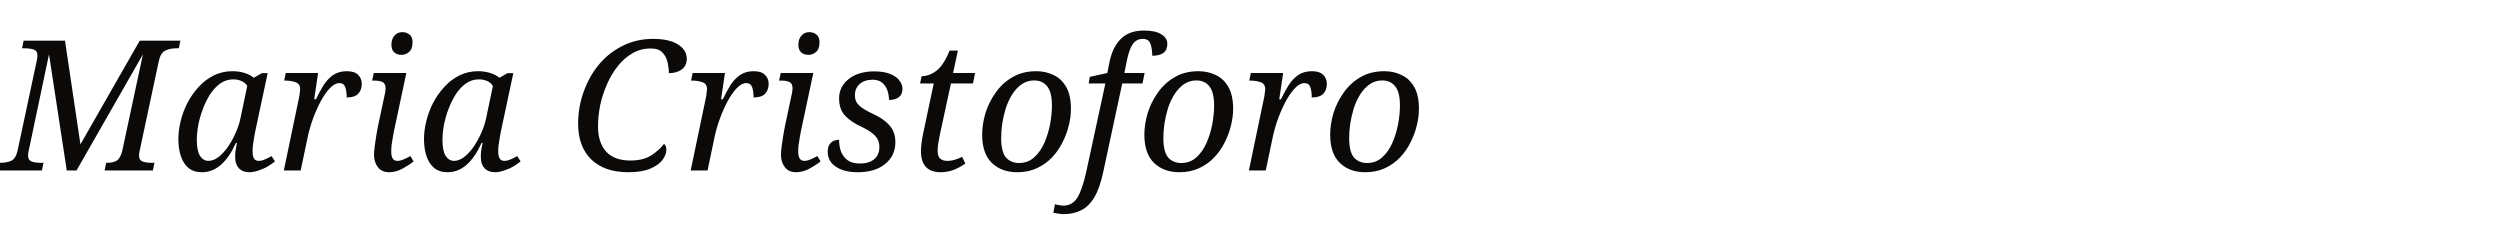
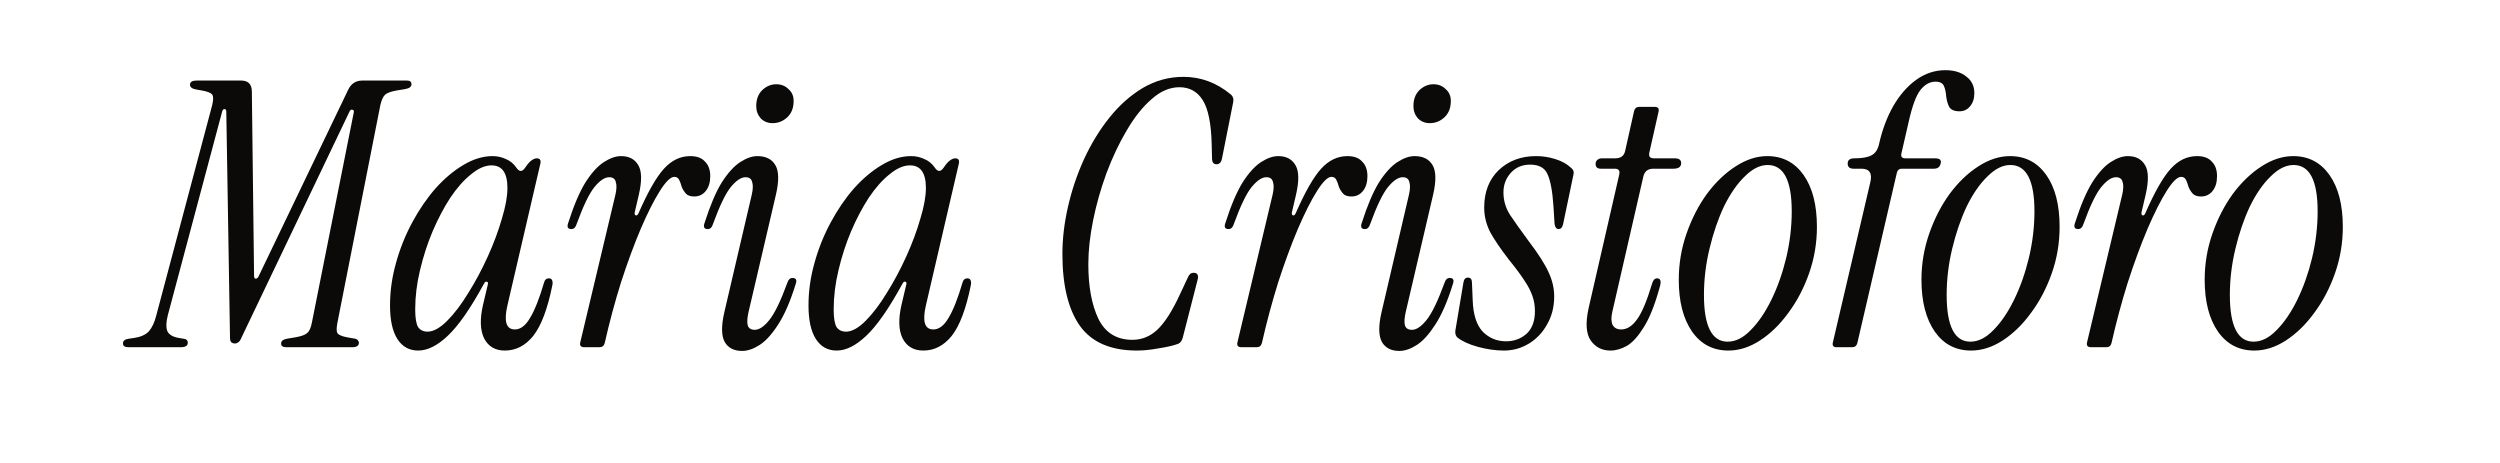
- <svg xmlns="http://www.w3.org/2000/svg" width="220" height="20" viewBox="0 0 220 20" fill="none">
-   <text x="0" y="15" font-family="'Instrument Serif', Georgia, serif" font-size="16" font-style="italic" fill="#0C0A09">Maria Cristoforo</text>
+ <svg xmlns="http://www.w3.org/2000/svg" width="108" height="20" viewBox="0 0 108 20" fill="none">
+   <path d="M97.386 15.144C96.725 15.144 96.202 14.872 95.818 14.328C95.434 13.773 95.242 13.027 95.242 12.088C95.242 11.395 95.354 10.728 95.578 10.088C95.802 9.448 96.095 8.877 96.458 8.376C96.831 7.875 97.242 7.48 97.69 7.192C98.148 6.893 98.607 6.744 99.066 6.744C99.727 6.744 100.25 7.016 100.634 7.56C101.018 8.104 101.21 8.851 101.21 9.8C101.21 10.493 101.098 11.16 100.874 11.8C100.65 12.44 100.351 13.011 99.978 13.512C99.615 14.013 99.204 14.413 98.746 14.712C98.298 15 97.844 15.144 97.386 15.144ZM97.354 14.76C97.695 14.76 98.026 14.595 98.346 14.264C98.677 13.933 98.975 13.496 99.242 12.952C99.508 12.408 99.722 11.805 99.882 11.144C100.042 10.472 100.122 9.8 100.122 9.128C100.122 7.795 99.775 7.128 99.082 7.128C98.751 7.128 98.421 7.293 98.09 7.624C97.759 7.944 97.46 8.376 97.194 8.92C96.938 9.464 96.73 10.072 96.57 10.744C96.41 11.405 96.33 12.072 96.33 12.744C96.33 14.088 96.671 14.76 97.354 14.76Z" fill="#0C0A09" />
+   <path d="M90.337 15C90.187 15 90.129 14.931 90.16 14.792L91.68 8.408C91.734 8.173 91.739 7.992 91.697 7.864C91.665 7.725 91.569 7.656 91.409 7.656C91.216 7.656 91.003 7.8 90.769 8.088C90.544 8.365 90.288 8.899 90.001 9.688C89.958 9.827 89.883 9.896 89.776 9.896C89.617 9.896 89.574 9.8 89.648 9.608C89.883 8.872 90.129 8.296 90.385 7.88C90.651 7.464 90.918 7.171 91.184 7C91.451 6.829 91.697 6.744 91.921 6.744C92.272 6.744 92.523 6.877 92.672 7.144C92.822 7.4 92.827 7.827 92.689 8.424L92.513 9.176C92.502 9.251 92.518 9.293 92.561 9.304C92.603 9.315 92.641 9.288 92.672 9.224C93.078 8.296 93.446 7.651 93.776 7.288C94.107 6.925 94.486 6.744 94.912 6.744C95.201 6.744 95.414 6.824 95.552 6.984C95.702 7.133 95.776 7.341 95.776 7.608C95.776 7.875 95.713 8.088 95.585 8.248C95.457 8.408 95.291 8.488 95.088 8.488C94.918 8.488 94.795 8.445 94.721 8.36C94.646 8.275 94.587 8.179 94.544 8.072C94.513 7.955 94.475 7.853 94.433 7.768C94.39 7.683 94.32 7.64 94.225 7.64C94.064 7.64 93.856 7.843 93.6 8.248C93.344 8.653 93.067 9.203 92.769 9.896C92.481 10.579 92.198 11.347 91.921 12.2C91.654 13.053 91.419 13.928 91.216 14.824C91.184 14.941 91.11 15 90.993 15H90.337Z" fill="#0C0A09" />
+   <path d="M85.151 15.144C84.49 15.144 83.968 14.872 83.584 14.328C83.2 13.773 83.007 13.027 83.007 12.088C83.007 11.395 83.12 10.728 83.344 10.088C83.567 9.448 83.861 8.877 84.224 8.376C84.597 7.875 85.007 7.48 85.456 7.192C85.914 6.893 86.373 6.744 86.832 6.744C87.493 6.744 88.016 7.016 88.4 7.56C88.784 8.104 88.975 8.851 88.975 9.8C88.975 10.493 88.864 11.16 88.639 11.8C88.415 12.44 88.117 13.011 87.743 13.512C87.381 14.013 86.97 14.413 86.511 14.712C86.064 15 85.61 15.144 85.151 15.144ZM85.12 14.76C85.461 14.76 85.791 14.595 86.112 14.264C86.442 13.933 86.741 13.496 87.007 12.952C87.274 12.408 87.487 11.805 87.647 11.144C87.808 10.472 87.888 9.8 87.888 9.128C87.888 7.795 87.541 7.128 86.847 7.128C86.517 7.128 86.186 7.293 85.856 7.624C85.525 7.944 85.226 8.376 84.96 8.92C84.704 9.464 84.496 10.072 84.335 10.744C84.175 11.405 84.096 12.072 84.096 12.744C84.096 14.088 84.437 14.76 85.12 14.76Z" fill="#0C0A09" />
+   <path d="M79.34 15C79.201 15 79.148 14.931 79.18 14.792L80.796 7.88C80.892 7.485 80.764 7.288 80.412 7.288H80.076C79.905 7.288 79.82 7.213 79.82 7.064C79.82 6.915 79.916 6.84 80.108 6.84C80.439 6.84 80.684 6.797 80.844 6.712C81.015 6.627 81.127 6.456 81.18 6.2C81.319 5.592 81.521 5.053 81.788 4.584C82.065 4.104 82.396 3.725 82.78 3.448C83.164 3.171 83.585 3.032 84.044 3.032C84.418 3.032 84.716 3.123 84.94 3.304C85.175 3.475 85.292 3.715 85.292 4.024C85.292 4.259 85.228 4.451 85.1 4.6C84.983 4.739 84.833 4.808 84.652 4.808C84.428 4.808 84.279 4.744 84.204 4.616C84.14 4.488 84.097 4.339 84.076 4.168C84.065 3.997 84.033 3.848 83.98 3.72C83.927 3.592 83.804 3.528 83.612 3.528C83.367 3.528 83.148 3.651 82.956 3.896C82.775 4.131 82.609 4.579 82.46 5.24L82.14 6.632C82.108 6.771 82.167 6.84 82.316 6.84H83.596C83.799 6.84 83.879 6.915 83.836 7.064C83.804 7.213 83.708 7.288 83.548 7.288H82.156C82.049 7.288 81.98 7.341 81.948 7.448L80.236 14.824C80.204 14.941 80.129 15 80.012 15H79.34Z" fill="#0C0A09" />
+   <path d="M74.667 15.144C74.006 15.144 73.483 14.872 73.099 14.328C72.715 13.773 72.523 13.027 72.523 12.088C72.523 11.395 72.635 10.728 72.859 10.088C73.083 9.448 73.376 8.877 73.739 8.376C74.112 7.875 74.523 7.48 74.971 7.192C75.43 6.893 75.888 6.744 76.347 6.744C77.008 6.744 77.531 7.016 77.915 7.56C78.299 8.104 78.491 8.851 78.491 9.8C78.491 10.493 78.379 11.16 78.155 11.8C77.931 12.44 77.632 13.011 77.259 13.512C76.897 14.013 76.486 14.413 76.027 14.712C75.579 15 75.126 15.144 74.667 15.144ZM74.635 14.76C74.976 14.76 75.307 14.595 75.627 14.264C75.958 13.933 76.257 13.496 76.523 12.952C76.79 12.408 77.003 11.805 77.163 11.144C77.323 10.472 77.403 9.8 77.403 9.128C77.403 7.795 77.056 7.128 76.363 7.128C76.032 7.128 75.702 7.293 75.371 7.624C75.04 7.944 74.742 8.376 74.475 8.92C74.219 9.464 74.011 10.072 73.851 10.744C73.691 11.405 73.611 12.072 73.611 12.744C73.611 14.088 73.952 14.76 74.635 14.76Z" fill="#0C0A09" />
+   <path d="M69.57 15.144C69.207 15.144 68.924 15 68.722 14.712C68.519 14.424 68.487 13.96 68.626 13.32L69.954 7.528C69.986 7.368 69.921 7.288 69.761 7.288H69.153C69.004 7.288 68.93 7.219 68.93 7.08C68.93 7.005 68.956 6.947 69.01 6.904C69.063 6.861 69.127 6.84 69.201 6.84H69.778C70.023 6.84 70.167 6.728 70.21 6.504L70.594 4.792C70.626 4.675 70.7 4.616 70.817 4.616H71.474C71.623 4.616 71.681 4.685 71.65 4.824L71.249 6.6C71.218 6.76 71.281 6.84 71.442 6.84H72.353C72.535 6.84 72.626 6.909 72.626 7.048C72.626 7.208 72.513 7.288 72.29 7.288H71.425C71.191 7.288 71.047 7.4 70.993 7.624L69.65 13.48C69.596 13.715 69.602 13.901 69.665 14.04C69.74 14.168 69.863 14.232 70.034 14.232C70.279 14.232 70.503 14.093 70.706 13.816C70.919 13.539 71.143 13.011 71.377 12.232C71.42 12.093 71.49 12.024 71.585 12.024C71.66 12.024 71.708 12.056 71.73 12.12C71.751 12.184 71.735 12.301 71.681 12.472C71.479 13.197 71.255 13.752 71.01 14.136C70.775 14.52 70.535 14.787 70.29 14.936C70.044 15.075 69.804 15.144 69.57 15.144Z" fill="#0C0A09" />
+   <path d="M64.965 15.144C64.613 15.144 64.24 15.091 63.845 14.984C63.461 14.877 63.168 14.744 62.965 14.584C62.891 14.52 62.859 14.424 62.869 14.296L63.221 12.2C63.243 12.061 63.307 11.992 63.413 11.992C63.531 11.992 63.589 12.067 63.589 12.216L63.621 12.984C63.643 13.592 63.787 14.04 64.053 14.328C64.331 14.605 64.667 14.744 65.061 14.744C65.403 14.744 65.696 14.637 65.941 14.424C66.187 14.2 66.309 13.875 66.309 13.448C66.309 13.203 66.272 12.979 66.197 12.776C66.123 12.563 66.005 12.339 65.845 12.104C65.685 11.859 65.467 11.565 65.189 11.224C64.827 10.755 64.555 10.355 64.373 10.024C64.203 9.683 64.117 9.331 64.117 8.968C64.117 8.296 64.325 7.757 64.741 7.352C65.168 6.947 65.707 6.744 66.357 6.744C66.645 6.744 66.923 6.787 67.189 6.872C67.467 6.957 67.696 7.085 67.877 7.256C67.973 7.331 68.005 7.427 67.973 7.544L67.525 9.688C67.493 9.827 67.429 9.896 67.333 9.896C67.237 9.896 67.179 9.821 67.157 9.672L67.109 8.904C67.067 8.264 66.981 7.805 66.853 7.528C66.736 7.251 66.485 7.112 66.101 7.112C65.76 7.112 65.483 7.229 65.269 7.464C65.056 7.699 64.949 7.981 64.949 8.312C64.949 8.664 65.045 8.989 65.237 9.288C65.429 9.576 65.691 9.944 66.021 10.392C66.459 10.968 66.752 11.427 66.901 11.768C67.061 12.109 67.141 12.456 67.141 12.808C67.141 13.256 67.04 13.656 66.837 14.008C66.645 14.36 66.384 14.637 66.053 14.84C65.723 15.043 65.36 15.144 64.965 15.144Z" fill="#0C0A09" />
+   <path d="M61.764 5.32C61.561 5.32 61.391 5.251 61.252 5.112C61.124 4.963 61.06 4.787 61.06 4.584C61.06 4.296 61.145 4.067 61.316 3.896C61.497 3.725 61.7 3.64 61.924 3.64C62.137 3.64 62.313 3.709 62.452 3.848C62.601 3.976 62.676 4.147 62.676 4.36C62.676 4.659 62.585 4.893 62.404 5.064C62.223 5.235 62.009 5.32 61.764 5.32ZM60.452 15.16C60.1 15.16 59.849 15.032 59.7 14.776C59.551 14.509 59.545 14.077 59.684 13.48L60.868 8.408C60.921 8.173 60.927 7.992 60.884 7.864C60.852 7.725 60.756 7.656 60.596 7.656C60.404 7.656 60.191 7.8 59.956 8.088C59.732 8.365 59.476 8.899 59.188 9.688C59.145 9.827 59.071 9.896 58.964 9.896C58.804 9.896 58.761 9.8 58.836 9.608C59.071 8.872 59.316 8.296 59.572 7.88C59.839 7.464 60.105 7.171 60.372 7C60.639 6.829 60.884 6.744 61.108 6.744C61.481 6.744 61.743 6.877 61.892 7.144C62.041 7.4 62.047 7.827 61.908 8.424L60.724 13.496C60.671 13.731 60.66 13.917 60.692 14.056C60.735 14.184 60.836 14.248 60.996 14.248C61.188 14.248 61.396 14.109 61.62 13.832C61.855 13.544 62.116 13.005 62.404 12.216C62.447 12.077 62.521 12.008 62.628 12.008C62.788 12.008 62.831 12.104 62.756 12.296C62.532 13.021 62.281 13.597 62.004 14.024C61.737 14.44 61.471 14.733 61.204 14.904C60.937 15.075 60.687 15.16 60.452 15.16Z" fill="#0C0A09" />
+   <path d="M53.633 15C53.484 15 53.425 14.931 53.457 14.792L54.977 8.408C55.031 8.173 55.036 7.992 54.993 7.864C54.961 7.725 54.865 7.656 54.705 7.656C54.513 7.656 54.3 7.8 54.065 8.088C53.841 8.365 53.585 8.899 53.297 9.688C53.255 9.827 53.18 9.896 53.073 9.896C52.913 9.896 52.871 9.8 52.945 9.608C53.18 8.872 53.425 8.296 53.681 7.88C53.948 7.464 54.215 7.171 54.481 7C54.748 6.829 54.993 6.744 55.217 6.744C55.569 6.744 55.82 6.877 55.969 7.144C56.119 7.4 56.124 7.827 55.985 8.424L55.809 9.176C55.799 9.251 55.815 9.293 55.857 9.304C55.9 9.315 55.937 9.288 55.969 9.224C56.375 8.296 56.743 7.651 57.073 7.288C57.404 6.925 57.783 6.744 58.209 6.744C58.497 6.744 58.711 6.824 58.849 6.984C58.999 7.133 59.073 7.341 59.073 7.608C59.073 7.875 59.009 8.088 58.881 8.248C58.753 8.408 58.588 8.488 58.385 8.488C58.215 8.488 58.092 8.445 58.017 8.36C57.943 8.275 57.884 8.179 57.841 8.072C57.809 7.955 57.772 7.853 57.729 7.768C57.687 7.683 57.617 7.64 57.521 7.64C57.361 7.64 57.153 7.843 56.897 8.248C56.641 8.653 56.364 9.203 56.065 9.896C55.777 10.579 55.495 11.347 55.217 12.2C54.951 13.053 54.716 13.928 54.513 14.824C54.481 14.941 54.407 15 54.289 15H53.633Z" fill="#0C0A09" />
+   <path d="M49.112 15.144C47.981 15.144 47.16 14.787 46.648 14.072C46.146 13.357 45.896 12.323 45.896 10.968C45.896 10.317 45.976 9.64 46.136 8.936C46.296 8.232 46.525 7.549 46.824 6.888C47.133 6.216 47.501 5.613 47.928 5.08C48.354 4.547 48.834 4.12 49.368 3.8C49.912 3.48 50.498 3.32 51.128 3.32C51.874 3.32 52.552 3.571 53.16 4.072C53.266 4.157 53.304 4.275 53.272 4.424L52.792 6.84C52.76 7.011 52.68 7.096 52.552 7.096C52.424 7.096 52.36 7.011 52.36 6.84L52.344 6.216C52.322 5.331 52.194 4.701 51.96 4.328C51.725 3.955 51.389 3.768 50.952 3.768C50.536 3.768 50.136 3.939 49.752 4.28C49.368 4.611 49.01 5.059 48.68 5.624C48.349 6.179 48.056 6.797 47.8 7.48C47.554 8.152 47.362 8.829 47.224 9.512C47.085 10.195 47.016 10.829 47.016 11.416C47.016 12.376 47.16 13.16 47.448 13.768C47.746 14.376 48.237 14.68 48.92 14.68C49.325 14.68 49.682 14.536 49.992 14.248C50.312 13.949 50.637 13.443 50.968 12.728L51.32 11.976C51.373 11.848 51.453 11.784 51.56 11.784C51.73 11.784 51.789 11.885 51.736 12.088L51.096 14.584C51.053 14.744 50.968 14.84 50.84 14.872C50.658 14.936 50.397 14.995 50.056 15.048C49.714 15.112 49.4 15.144 49.112 15.144Z" fill="#0C0A09" />
+   <path d="M36.143 15.144C35.759 15.144 35.46 14.979 35.247 14.648C35.033 14.317 34.927 13.832 34.927 13.192C34.927 12.584 35.012 11.976 35.183 11.368C35.353 10.749 35.588 10.163 35.887 9.608C36.185 9.053 36.521 8.563 36.895 8.136C37.279 7.709 37.679 7.373 38.095 7.128C38.521 6.872 38.943 6.744 39.359 6.744C39.561 6.744 39.753 6.787 39.935 6.872C40.116 6.947 40.265 7.069 40.383 7.24C40.447 7.336 40.511 7.384 40.575 7.384C40.639 7.384 40.703 7.336 40.767 7.24C40.884 7.069 40.98 6.963 41.055 6.92C41.129 6.867 41.199 6.84 41.263 6.84C41.401 6.84 41.455 6.915 41.423 7.064L39.999 13.192C39.839 13.885 39.945 14.232 40.319 14.232C40.564 14.232 40.783 14.067 40.975 13.736C41.177 13.405 41.38 12.893 41.583 12.2C41.615 12.083 41.684 12.024 41.791 12.024C41.865 12.024 41.913 12.056 41.935 12.12C41.956 12.184 41.956 12.259 41.935 12.344C41.732 13.347 41.46 14.067 41.119 14.504C40.777 14.931 40.367 15.144 39.887 15.144C39.471 15.144 39.172 14.968 38.991 14.616C38.82 14.264 38.804 13.784 38.943 13.176L39.151 12.296C39.172 12.221 39.156 12.179 39.103 12.168C39.06 12.157 39.023 12.184 38.991 12.248C38.404 13.325 37.881 14.077 37.423 14.504C36.975 14.931 36.548 15.144 36.143 15.144ZM36.543 14.328C36.799 14.328 37.081 14.173 37.391 13.864C37.7 13.555 38.004 13.155 38.303 12.664C38.612 12.173 38.895 11.645 39.151 11.08C39.407 10.515 39.609 9.971 39.759 9.448C39.919 8.925 39.999 8.483 39.999 8.12C39.999 7.469 39.769 7.144 39.311 7.144C39.033 7.144 38.74 7.272 38.431 7.528C38.121 7.773 37.823 8.109 37.535 8.536C37.257 8.963 37.001 9.448 36.767 9.992C36.543 10.525 36.361 11.085 36.223 11.672C36.084 12.248 36.015 12.813 36.015 13.368C36.015 13.741 36.057 13.997 36.143 14.136C36.239 14.264 36.372 14.328 36.543 14.328Z" fill="#0C0A09" />
+   <path d="M33.373 5.32C33.171 5.32 33 5.251 32.861 5.112C32.733 4.963 32.669 4.787 32.669 4.584C32.669 4.296 32.755 4.067 32.925 3.896C33.107 3.725 33.309 3.64 33.533 3.64C33.747 3.64 33.923 3.709 34.061 3.848C34.211 3.976 34.285 4.147 34.285 4.36C34.285 4.659 34.195 4.893 34.013 5.064C33.832 5.235 33.619 5.32 33.373 5.32ZM32.061 15.16C31.709 15.16 31.459 15.032 31.309 14.776C31.16 14.509 31.155 14.077 31.293 13.48L32.477 8.408C32.531 8.173 32.536 7.992 32.493 7.864C32.461 7.725 32.365 7.656 32.205 7.656C32.013 7.656 31.8 7.8 31.565 8.088C31.341 8.365 31.085 8.899 30.797 9.688C30.755 9.827 30.68 9.896 30.573 9.896C30.413 9.896 30.371 9.8 30.445 9.608C30.68 8.872 30.925 8.296 31.181 7.88C31.448 7.464 31.715 7.171 31.981 7C32.248 6.829 32.493 6.744 32.717 6.744C33.091 6.744 33.352 6.877 33.501 7.144C33.651 7.4 33.656 7.827 33.517 8.424L32.333 13.496C32.28 13.731 32.269 13.917 32.301 14.056C32.344 14.184 32.445 14.248 32.605 14.248C32.797 14.248 33.005 14.109 33.229 13.832C33.464 13.544 33.725 13.005 34.013 12.216C34.056 12.077 34.131 12.008 34.237 12.008C34.397 12.008 34.44 12.104 34.365 12.296C34.141 13.021 33.891 13.597 33.613 14.024C33.347 14.44 33.08 14.733 32.813 14.904C32.547 15.075 32.296 15.16 32.061 15.16Z" fill="#0C0A09" />
+   <path d="M25.243 15C25.093 15 25.035 14.931 25.067 14.792L26.587 8.408C26.64 8.173 26.645 7.992 26.603 7.864C26.571 7.725 26.475 7.656 26.315 7.656C26.123 7.656 25.909 7.8 25.675 8.088C25.451 8.365 25.195 8.899 24.907 9.688C24.864 9.827 24.789 9.896 24.683 9.896C24.523 9.896 24.48 9.8 24.555 9.608C24.789 8.872 25.035 8.296 25.291 7.88C25.557 7.464 25.824 7.171 26.091 7C26.357 6.829 26.603 6.744 26.827 6.744C27.179 6.744 27.429 6.877 27.579 7.144C27.728 7.4 27.733 7.827 27.595 8.424L27.419 9.176C27.408 9.251 27.424 9.293 27.467 9.304C27.509 9.315 27.547 9.288 27.579 9.224C27.984 8.296 28.352 7.651 28.683 7.288C29.013 6.925 29.392 6.744 29.819 6.744C30.107 6.744 30.32 6.824 30.459 6.984C30.608 7.133 30.683 7.341 30.683 7.608C30.683 7.875 30.619 8.088 30.491 8.248C30.363 8.408 30.197 8.488 29.995 8.488C29.824 8.488 29.701 8.445 29.627 8.36C29.552 8.275 29.493 8.179 29.451 8.072C29.419 7.955 29.381 7.853 29.339 7.768C29.296 7.683 29.227 7.64 29.131 7.64C28.971 7.64 28.763 7.843 28.507 8.248C28.251 8.653 27.973 9.203 27.675 9.896C27.387 10.579 27.104 11.347 26.827 12.2C26.56 13.053 26.325 13.928 26.123 14.824C26.091 14.941 26.016 15 25.899 15H25.243Z" fill="#0C0A09" />
+   <path d="M18.065 15.144C17.681 15.144 17.382 14.979 17.169 14.648C16.955 14.317 16.849 13.832 16.849 13.192C16.849 12.584 16.934 11.976 17.105 11.368C17.275 10.749 17.51 10.163 17.809 9.608C18.107 9.053 18.443 8.563 18.817 8.136C19.201 7.709 19.601 7.373 20.017 7.128C20.443 6.872 20.865 6.744 21.281 6.744C21.483 6.744 21.675 6.787 21.857 6.872C22.038 6.947 22.187 7.069 22.305 7.24C22.369 7.336 22.433 7.384 22.497 7.384C22.561 7.384 22.625 7.336 22.689 7.24C22.806 7.069 22.902 6.963 22.977 6.92C23.051 6.867 23.121 6.84 23.185 6.84C23.323 6.84 23.377 6.915 23.345 7.064L21.921 13.192C21.761 13.885 21.867 14.232 22.241 14.232C22.486 14.232 22.705 14.067 22.897 13.736C23.099 13.405 23.302 12.893 23.505 12.2C23.537 12.083 23.606 12.024 23.713 12.024C23.787 12.024 23.835 12.056 23.857 12.12C23.878 12.184 23.878 12.259 23.857 12.344C23.654 13.347 23.382 14.067 23.041 14.504C22.699 14.931 22.289 15.144 21.809 15.144C21.393 15.144 21.094 14.968 20.913 14.616C20.742 14.264 20.726 13.784 20.865 13.176L21.073 12.296C21.094 12.221 21.078 12.179 21.025 12.168C20.982 12.157 20.945 12.184 20.913 12.248C20.326 13.325 19.803 14.077 19.345 14.504C18.897 14.931 18.47 15.144 18.065 15.144ZM18.465 14.328C18.721 14.328 19.003 14.173 19.313 13.864C19.622 13.555 19.926 13.155 20.225 12.664C20.534 12.173 20.817 11.645 21.073 11.08C21.329 10.515 21.531 9.971 21.681 9.448C21.841 8.925 21.921 8.483 21.921 8.12C21.921 7.469 21.691 7.144 21.233 7.144C20.955 7.144 20.662 7.272 20.353 7.528C20.043 7.773 19.745 8.109 19.457 8.536C19.179 8.963 18.923 9.448 18.689 9.992C18.465 10.525 18.283 11.085 18.145 11.672C18.006 12.248 17.937 12.813 17.937 13.368C17.937 13.741 17.979 13.997 18.065 14.136C18.161 14.264 18.294 14.328 18.465 14.328Z" fill="#0C0A09" />
+   <path d="M10.144 14.84C10.091 14.84 10.043 14.824 10 14.792C9.957 14.76 9.936 14.691 9.936 14.584L9.776 4.824C9.776 4.749 9.749 4.712 9.696 4.712C9.653 4.712 9.621 4.744 9.6 4.808L7.248 13.624C7.173 13.923 7.168 14.152 7.232 14.312C7.307 14.461 7.472 14.557 7.728 14.6L7.92 14.632C8.048 14.643 8.112 14.701 8.112 14.808C8.112 14.936 8.011 15 7.808 15H5.552C5.392 15 5.312 14.947 5.312 14.84C5.312 14.723 5.397 14.653 5.568 14.632L5.792 14.6C6.08 14.557 6.293 14.461 6.432 14.312C6.571 14.152 6.677 13.923 6.752 13.624L9.168 4.536C9.221 4.312 9.221 4.163 9.168 4.088C9.115 4.013 8.971 3.955 8.736 3.912L8.464 3.864C8.293 3.832 8.208 3.763 8.208 3.656C8.208 3.539 8.304 3.48 8.496 3.48H10.416C10.725 3.48 10.88 3.64 10.88 3.96L10.976 11.912C10.976 11.987 10.997 12.029 11.04 12.04C11.093 12.04 11.136 12.008 11.168 11.944L15.04 3.88C15.168 3.613 15.371 3.48 15.648 3.48H17.584C17.712 3.48 17.776 3.533 17.776 3.64C17.776 3.747 17.685 3.816 17.504 3.848L17.12 3.912C16.885 3.955 16.725 4.013 16.64 4.088C16.555 4.163 16.485 4.312 16.432 4.536L14.576 13.944C14.533 14.168 14.533 14.317 14.576 14.392C14.629 14.467 14.763 14.525 14.976 14.568L15.248 14.616C15.355 14.627 15.424 14.653 15.456 14.696C15.488 14.728 15.504 14.765 15.504 14.808C15.504 14.936 15.408 15 15.216 15H12.368C12.219 15 12.144 14.947 12.144 14.84C12.144 14.733 12.229 14.664 12.4 14.632L12.784 14.568C13.019 14.525 13.179 14.467 13.264 14.392C13.36 14.317 13.429 14.168 13.472 13.944L15.28 4.872C15.301 4.797 15.285 4.755 15.232 4.744C15.179 4.723 15.136 4.744 15.104 4.808L10.432 14.584C10.389 14.691 10.341 14.76 10.288 14.792C10.245 14.824 10.197 14.84 10.144 14.84Z" fill="#0C0A09" />
</svg>
